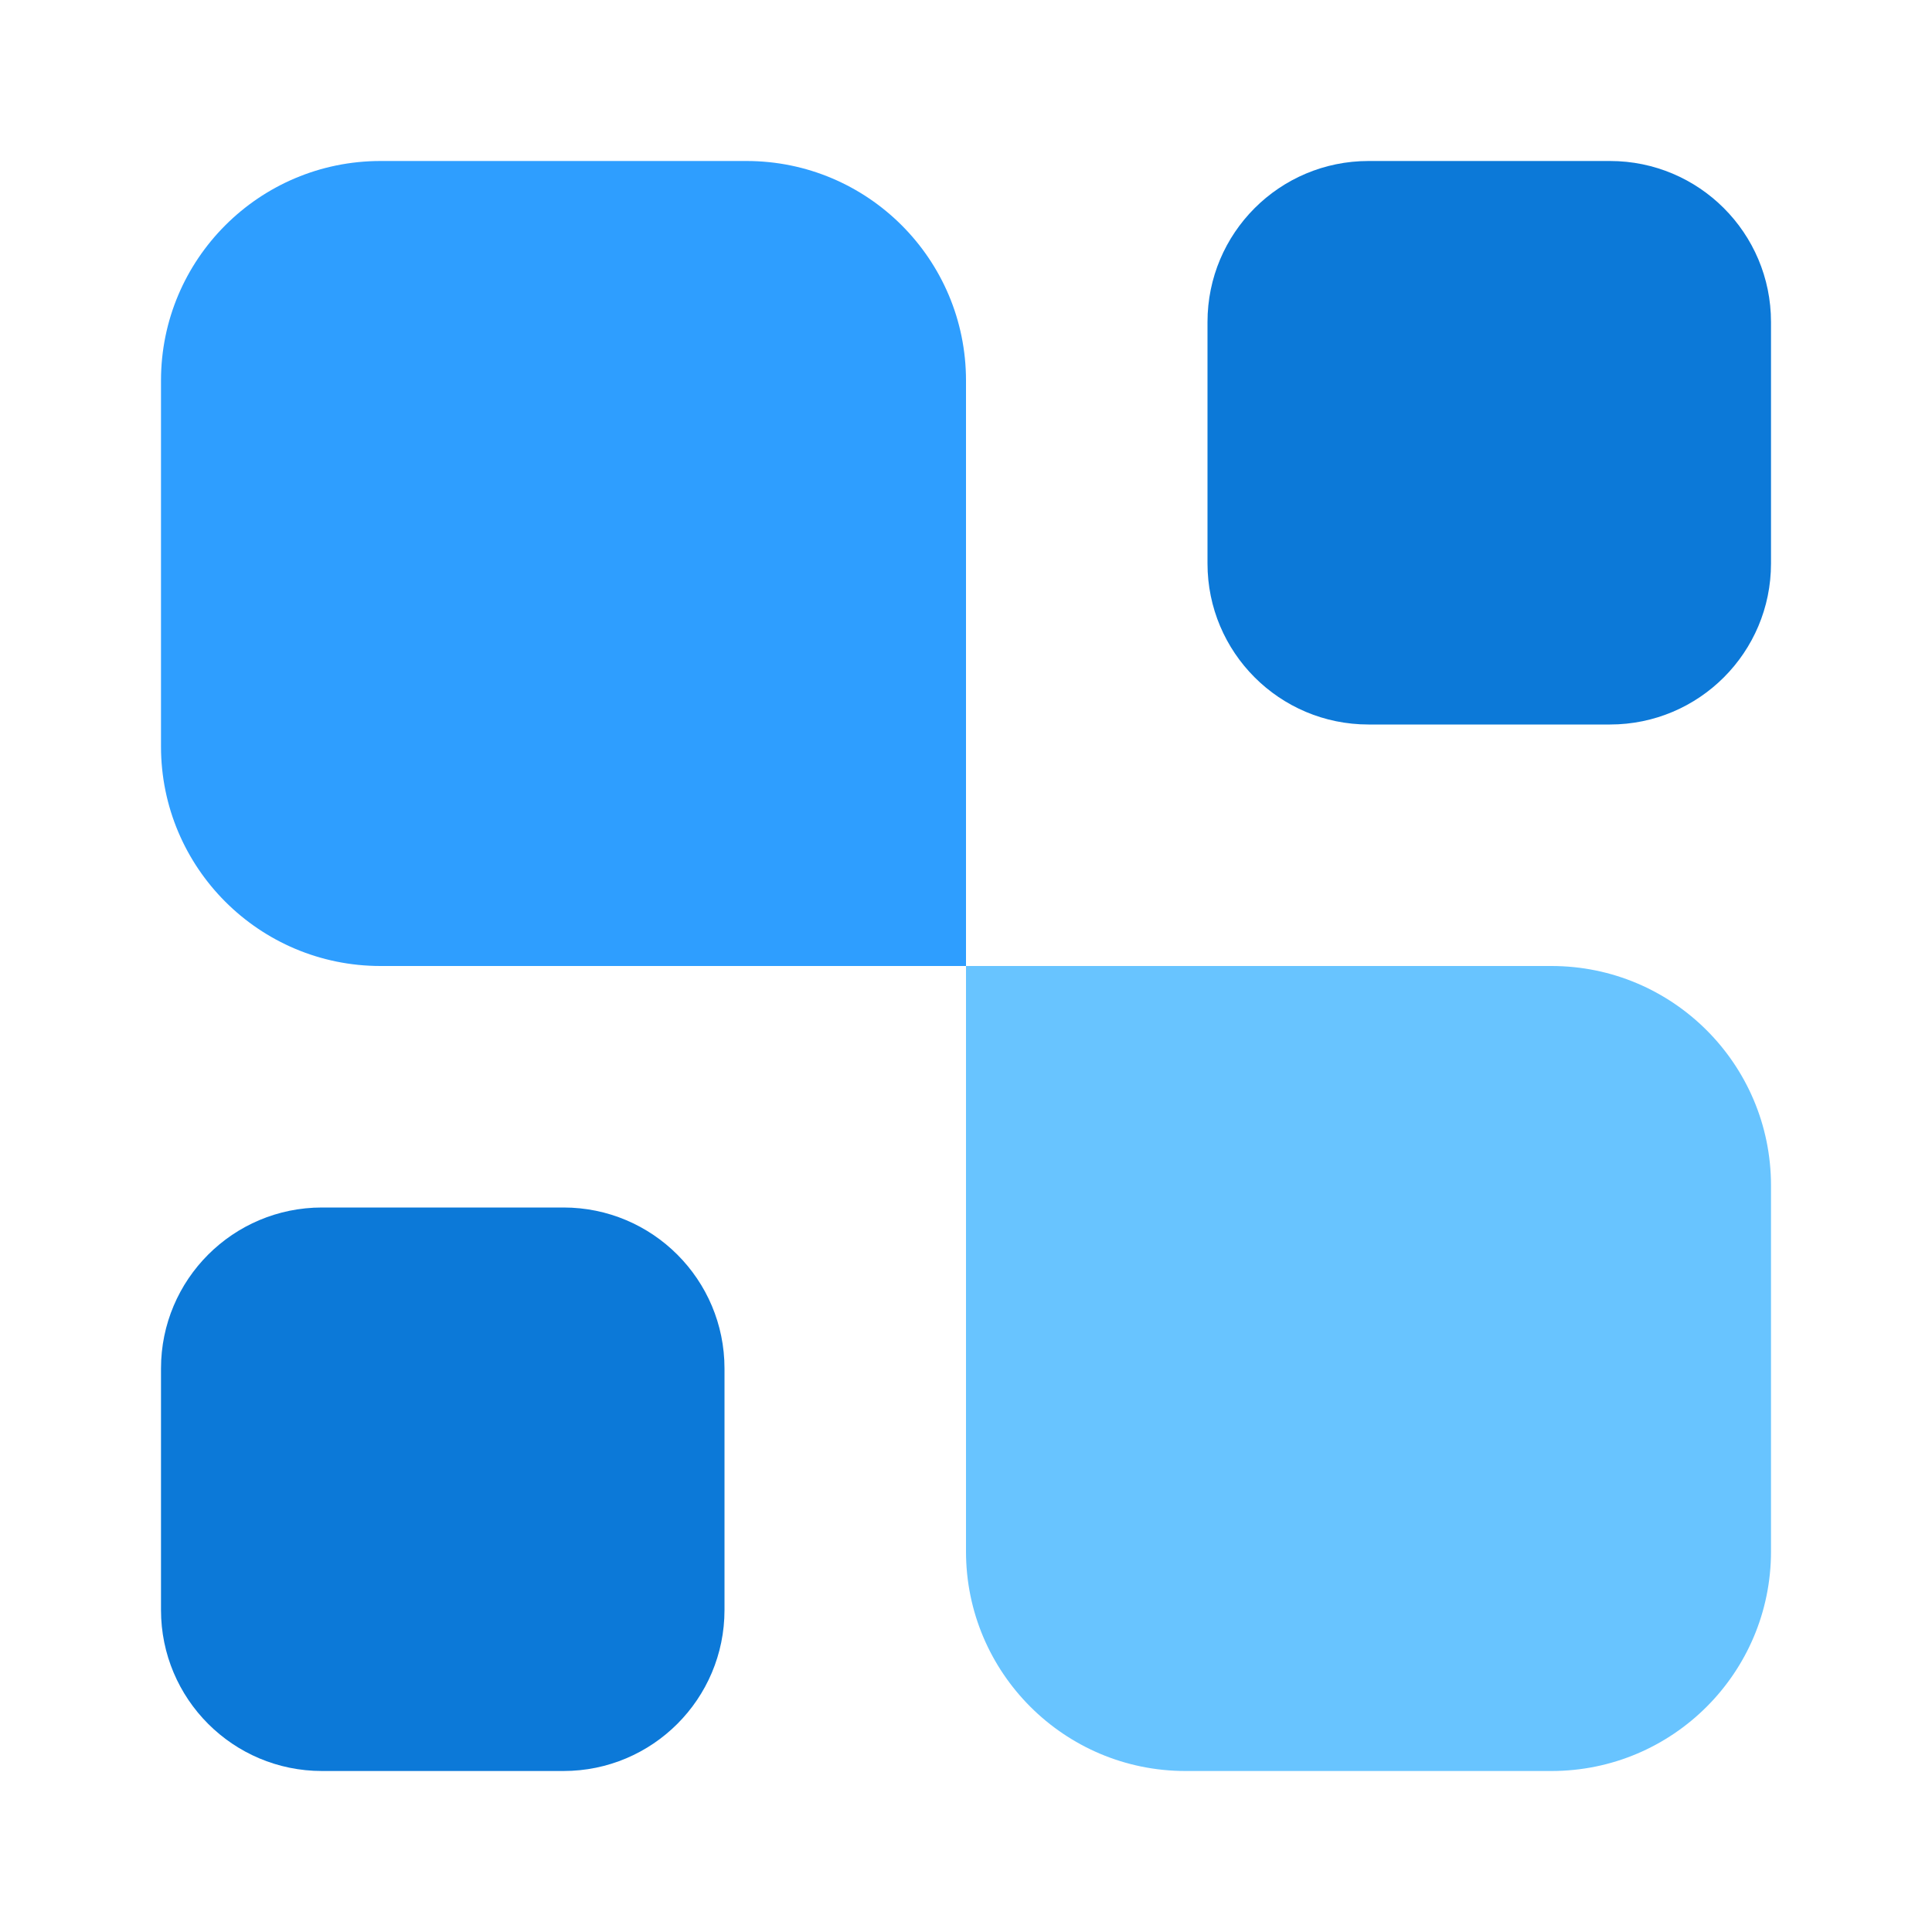
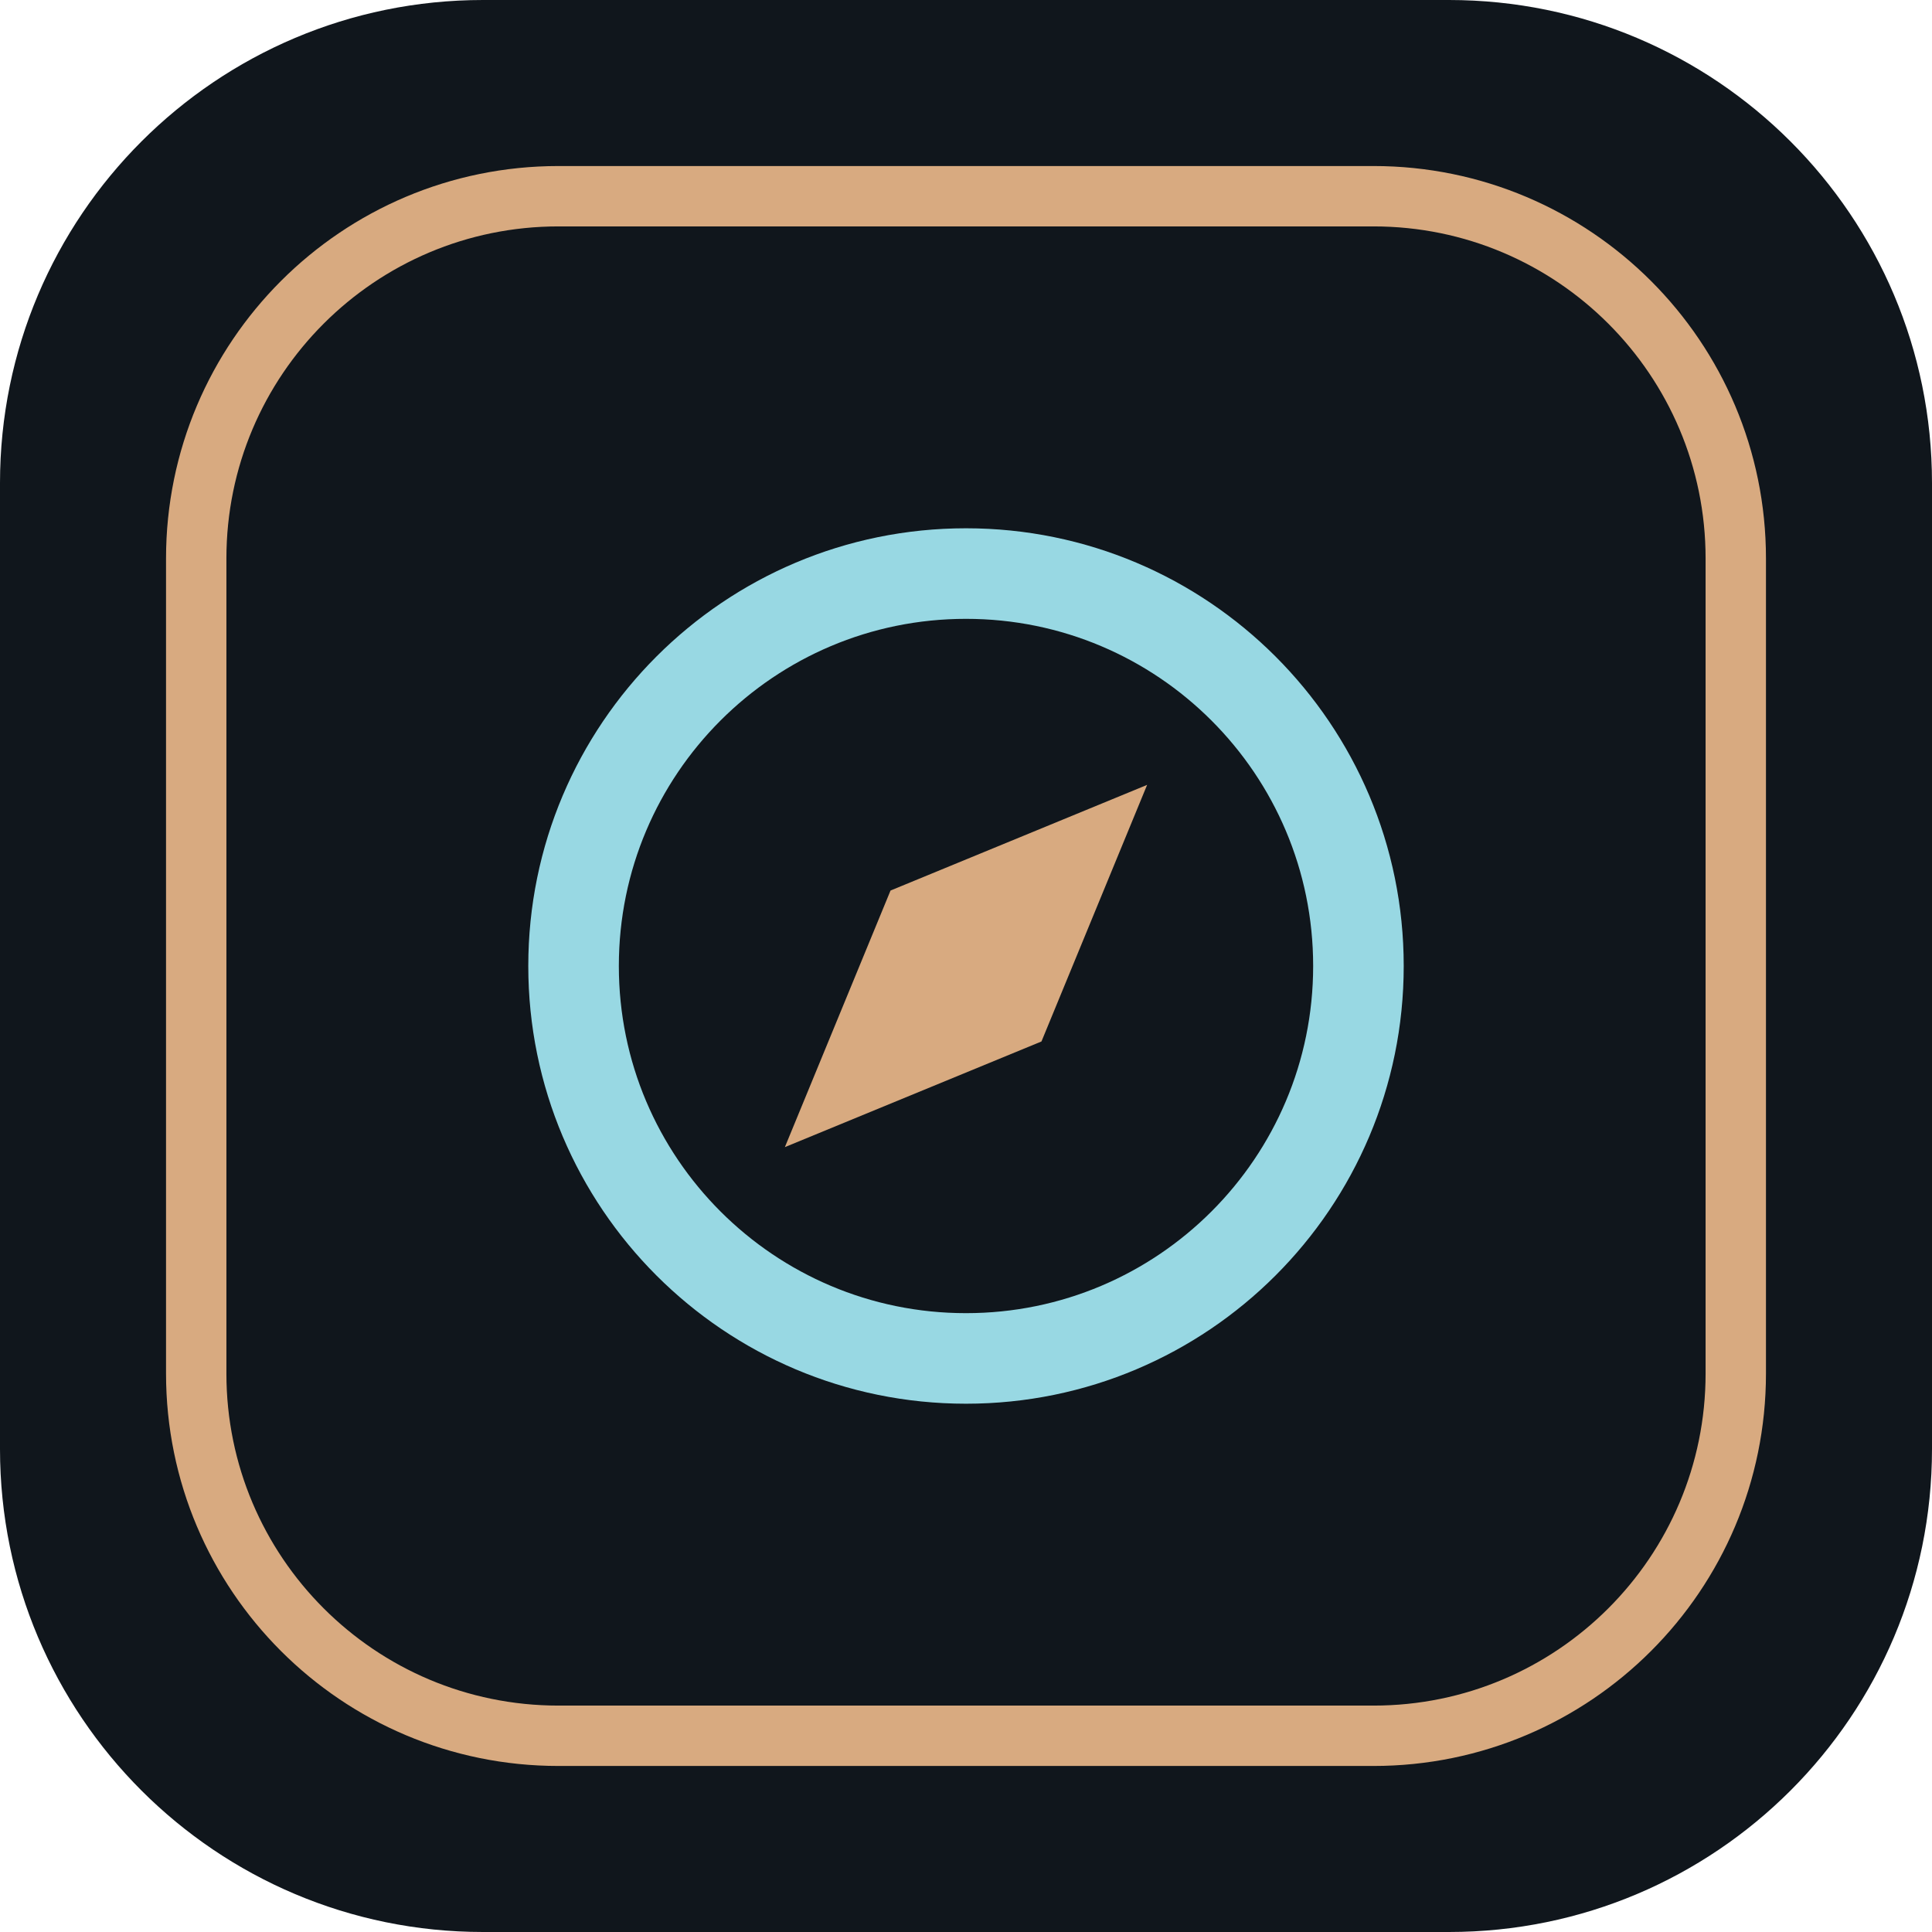
- <svg xmlns="http://www.w3.org/2000/svg" width="24" height="24" viewBox="0 0 24 24" fill="none">
-   <path d="M22 19.273C22 20.779 20.779 22 19.273 22H14.727C13.221 22 12 20.779 12 19.273V12H19.273C20.779 12 22 13.221 22 14.727V19.273Z" fill="#68C4FF" />
-   <path d="M20 2C21.105 2 22 2.895 22 4V7C22 8.105 21.105 9 20 9H17C15.895 9 15 8.105 15 7V4C15 2.895 15.895 2 17 2H20Z" fill="#0C79D8" />
-   <path d="M7 15C8.105 15 9 15.895 9 17V20C9 21.105 8.105 22 7 22H4C2.895 22 2 21.105 2 20V17C2 15.895 2.895 15 4 15H7Z" fill="#0C79D8" />
-   <path d="M12 12H4.727C3.221 12 2 10.779 2 9.273V4.727C2 3.221 3.221 2 4.727 2H9.273C10.779 2 12 3.221 12 4.727V12Z" fill="#2E9EFF" />
+ <svg xmlns="http://www.w3.org/2000/svg" viewBox="0 0 64 64">
+   <rect width="64" height="64" rx="16" fill="#10161C" />
+   <rect x="6.5" y="6.5" width="51" height="51" rx="12" fill="none" stroke="#D8AA80" stroke-width="2" />
+   <circle cx="32" cy="32" r="13" fill="none" stroke="#98D8E3" stroke-width="3" />
+   <path d="M38 26 34.5 34.5 26 38 29.5 29.5Z" fill="#D8AA80" />
</svg>
